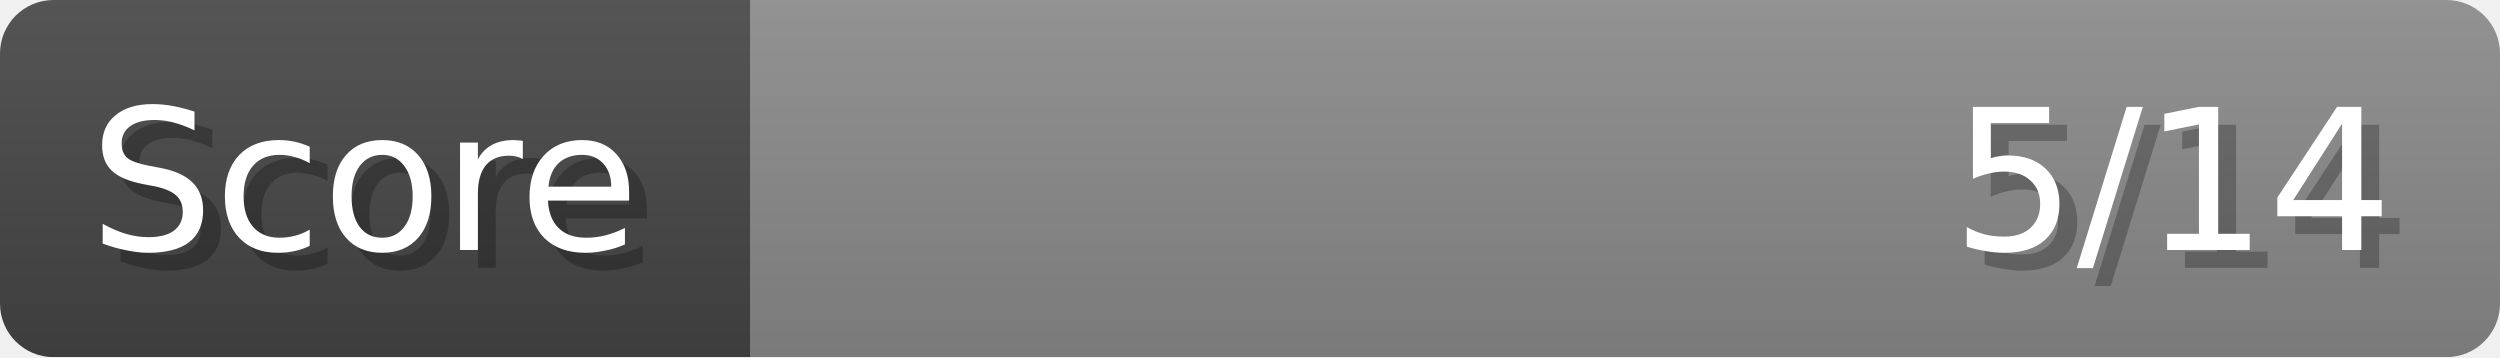
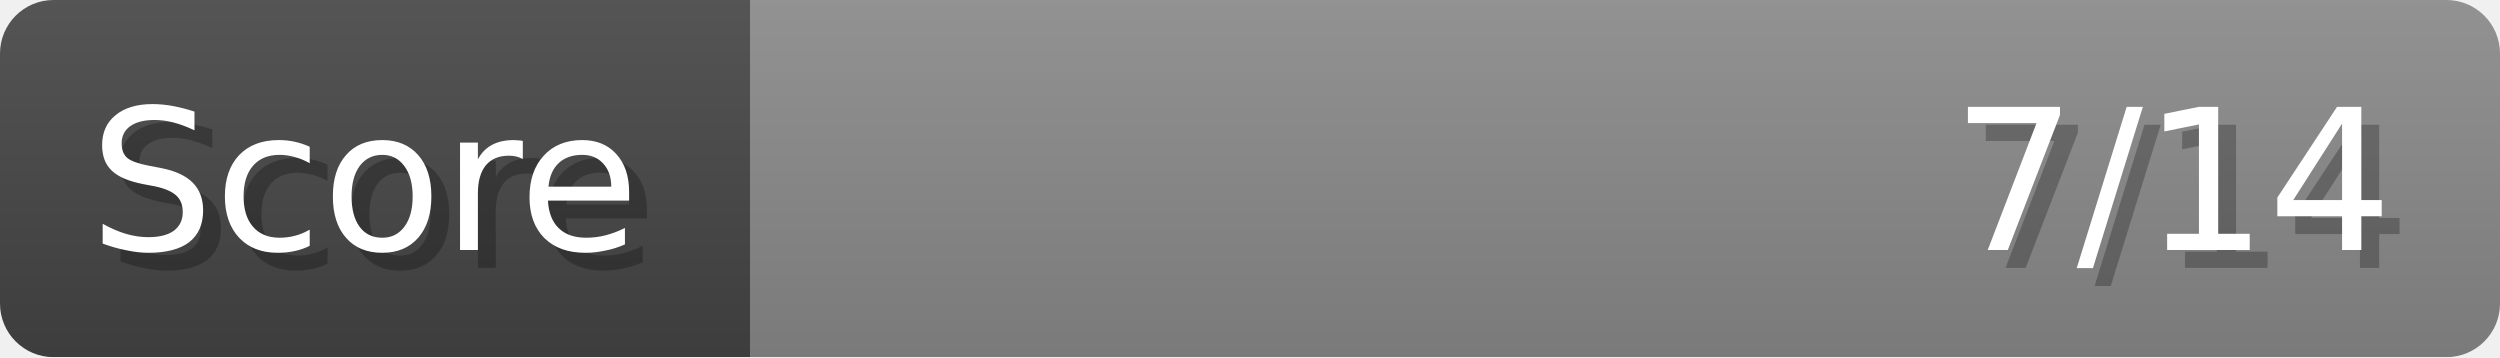
- <svg xmlns="http://www.w3.org/2000/svg" width="140px" height="20px" role="img" aria-label="Score: 5/14">
+ <svg xmlns="http://www.w3.org/2000/svg" width="140px" height="20px" role="img" aria-label="Score: 7/14">
  <linearGradient id="a" x2="0" y2="100%">
    <stop offset="0" stop-opacity=".1" stop-color="#EEE" />
    <stop offset="1" stop-opacity=".1" />
  </linearGradient>
  <mask id="m">
    <rect width="100%" height="100%" rx="3" fill="#FFF" />
  </mask>
  <g mask="url(#m)">
    <rect x="0" y="0" width="42" height="20" fill="#444" />
    <svg x="42" y="0" width="98" height="20">
      <rect width="100%" height="100%" fill="#888888" />
      <rect width="0%" height="100%" fill="#33CC11" transform="">
-         <animate attributeName="width" begin="0.5s" dur="600ms" from="0%" to="35%" repeatCount="1" fill="freeze" calcMode="spline" keyTimes="0; 1" keySplines="0.3, 0.61, 0.355, 1" />
+         <animate attributeName="width" begin="0.5s" dur="600ms" from="0%" to="50%" repeatCount="1" fill="freeze" calcMode="spline" keyTimes="0; 1" keySplines="0.3, 0.61, 0.355, 1" />
      </rect>
    </svg>
    <rect width="140" height="20" fill="url(#a)" />
  </g>
  <g aria-hidden="true" font-size="11" font-family="Verdana, DejaVu Sans, sans-serif" fill="#FFFFFF">
    <text x="6" y="15" fill="#000" opacity="0.25">Score</text>
    <text x="5" y="14">Score</text>
-     <text x="135" y="15" fill="#000" opacity="0.25" text-anchor="end">5/14</text>
-     <text x="134" y="14" text-anchor="end">5/14</text>
+     <text x="135" y="15" fill="#000" opacity="0.25" text-anchor="end">7/14</text>
+     <text x="134" y="14" text-anchor="end">7/14</text>
  </g>
</svg>
